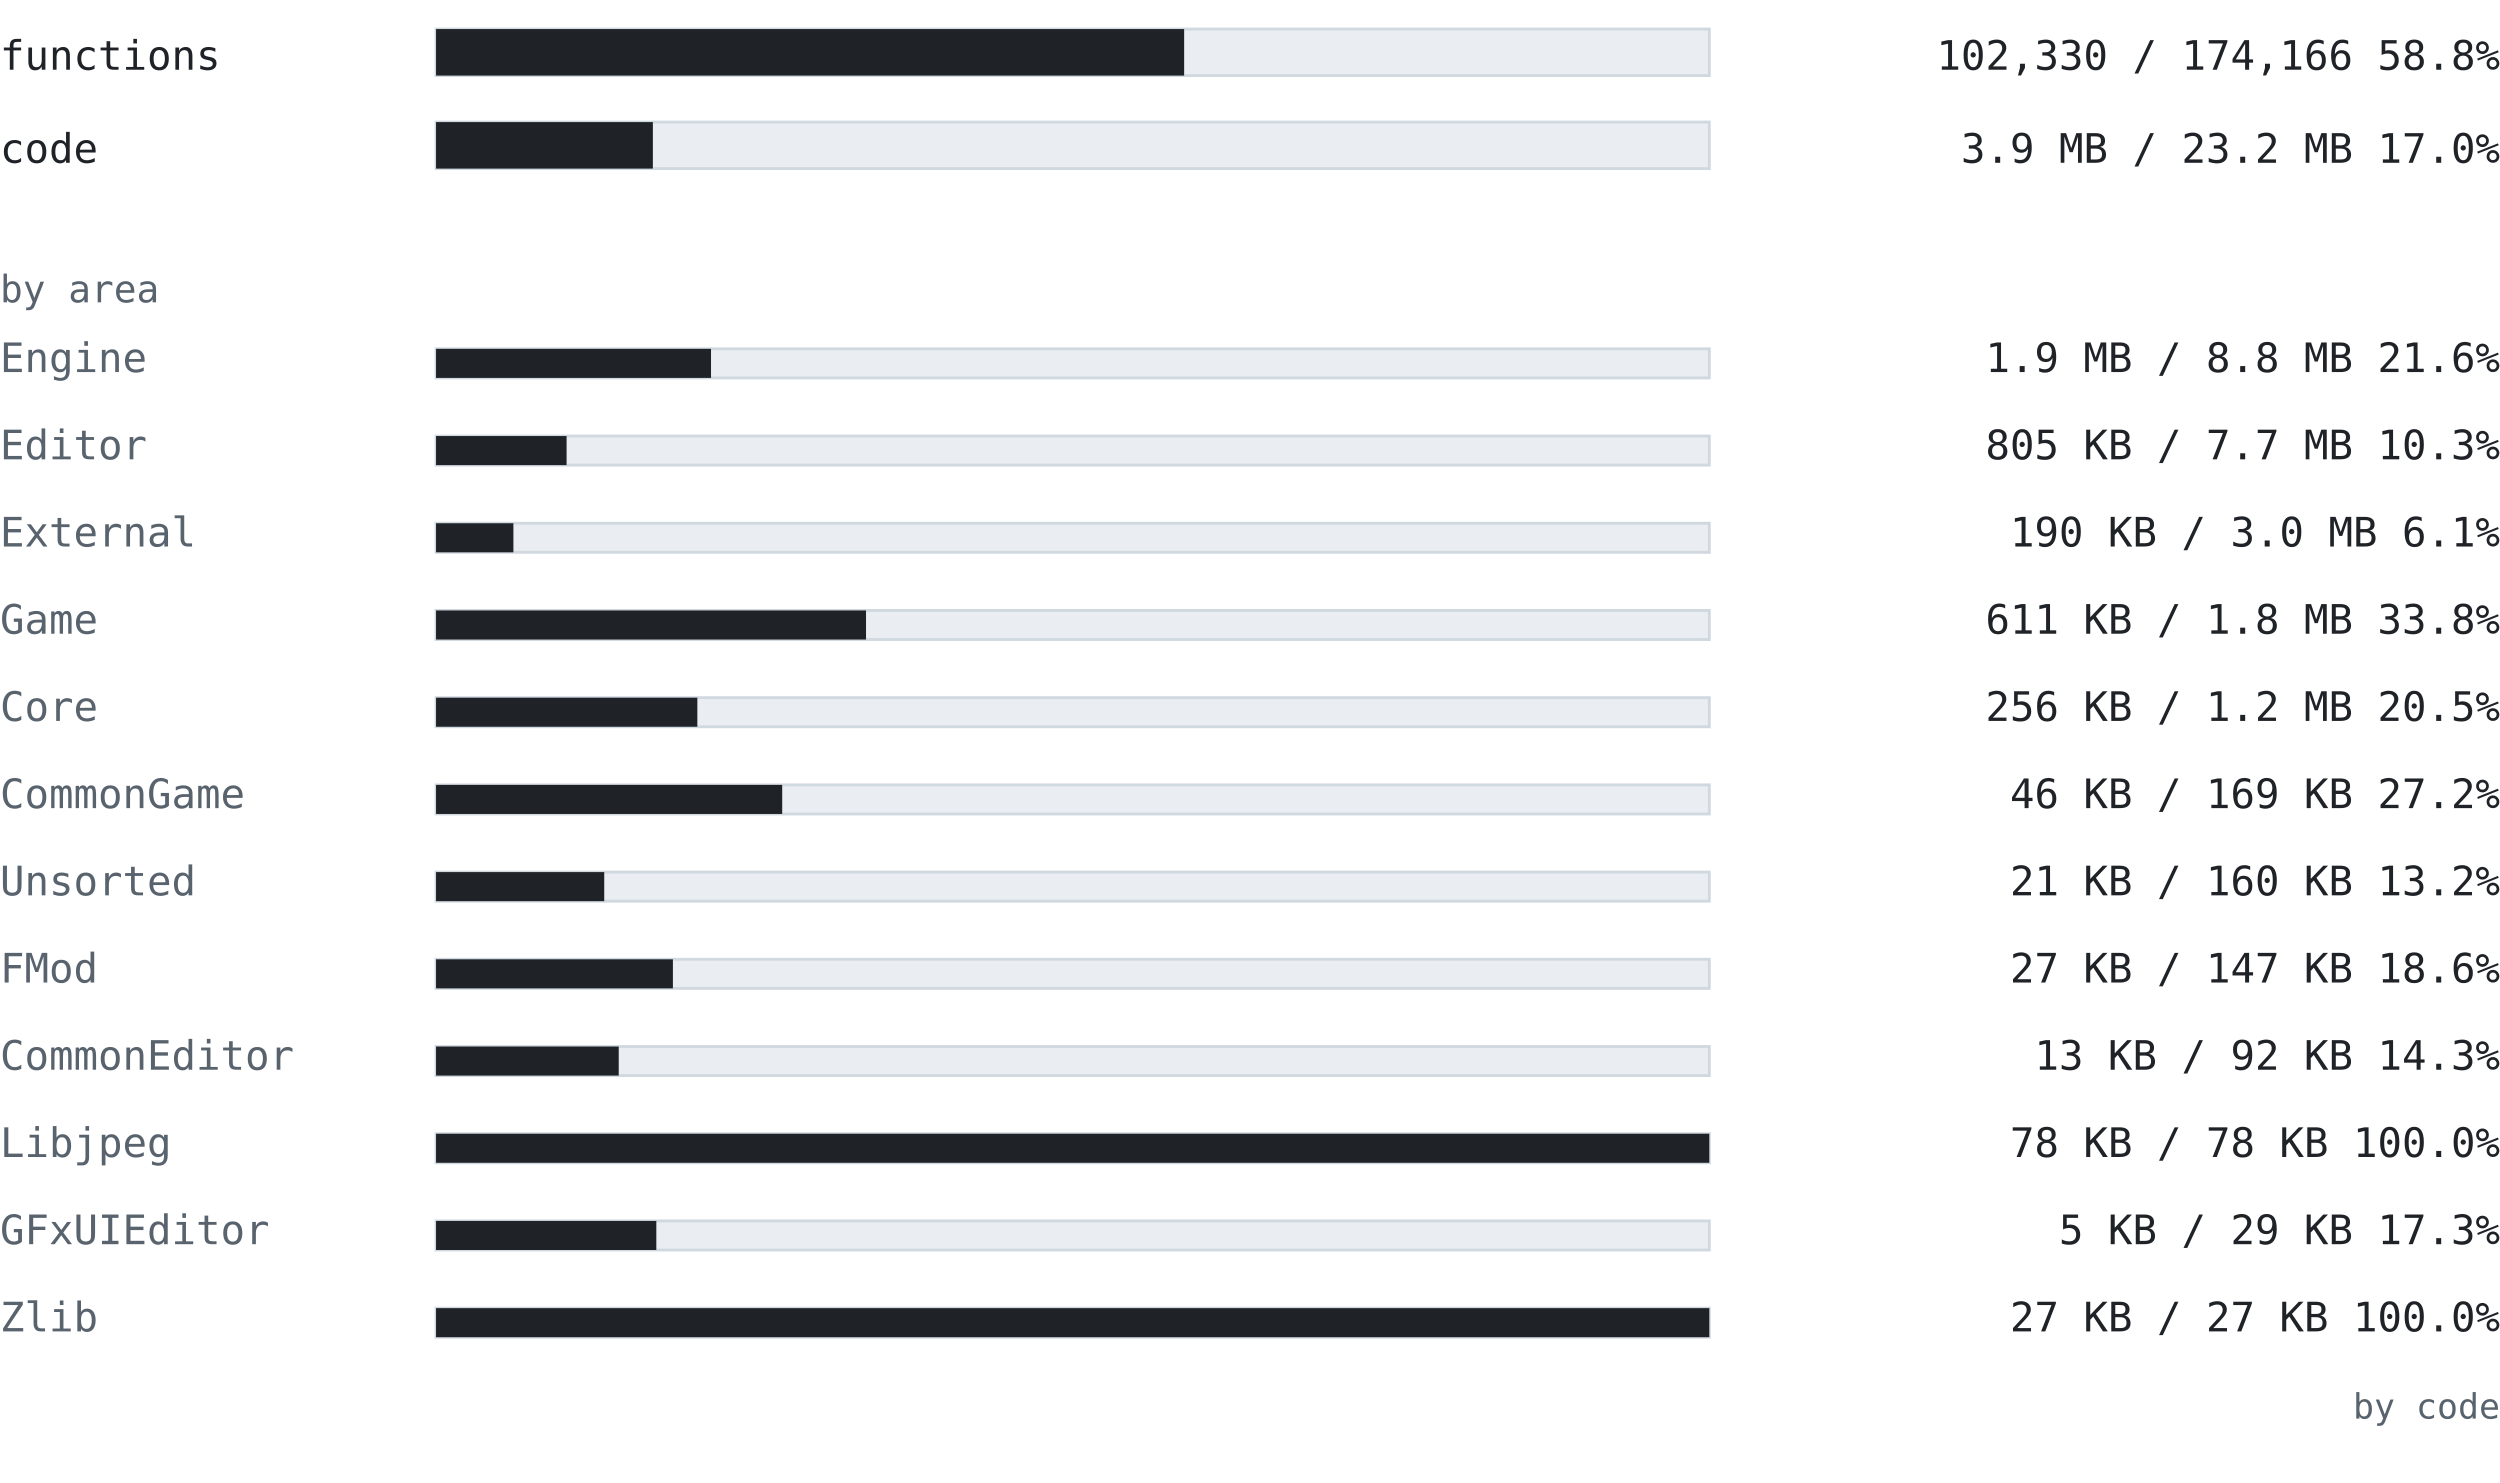
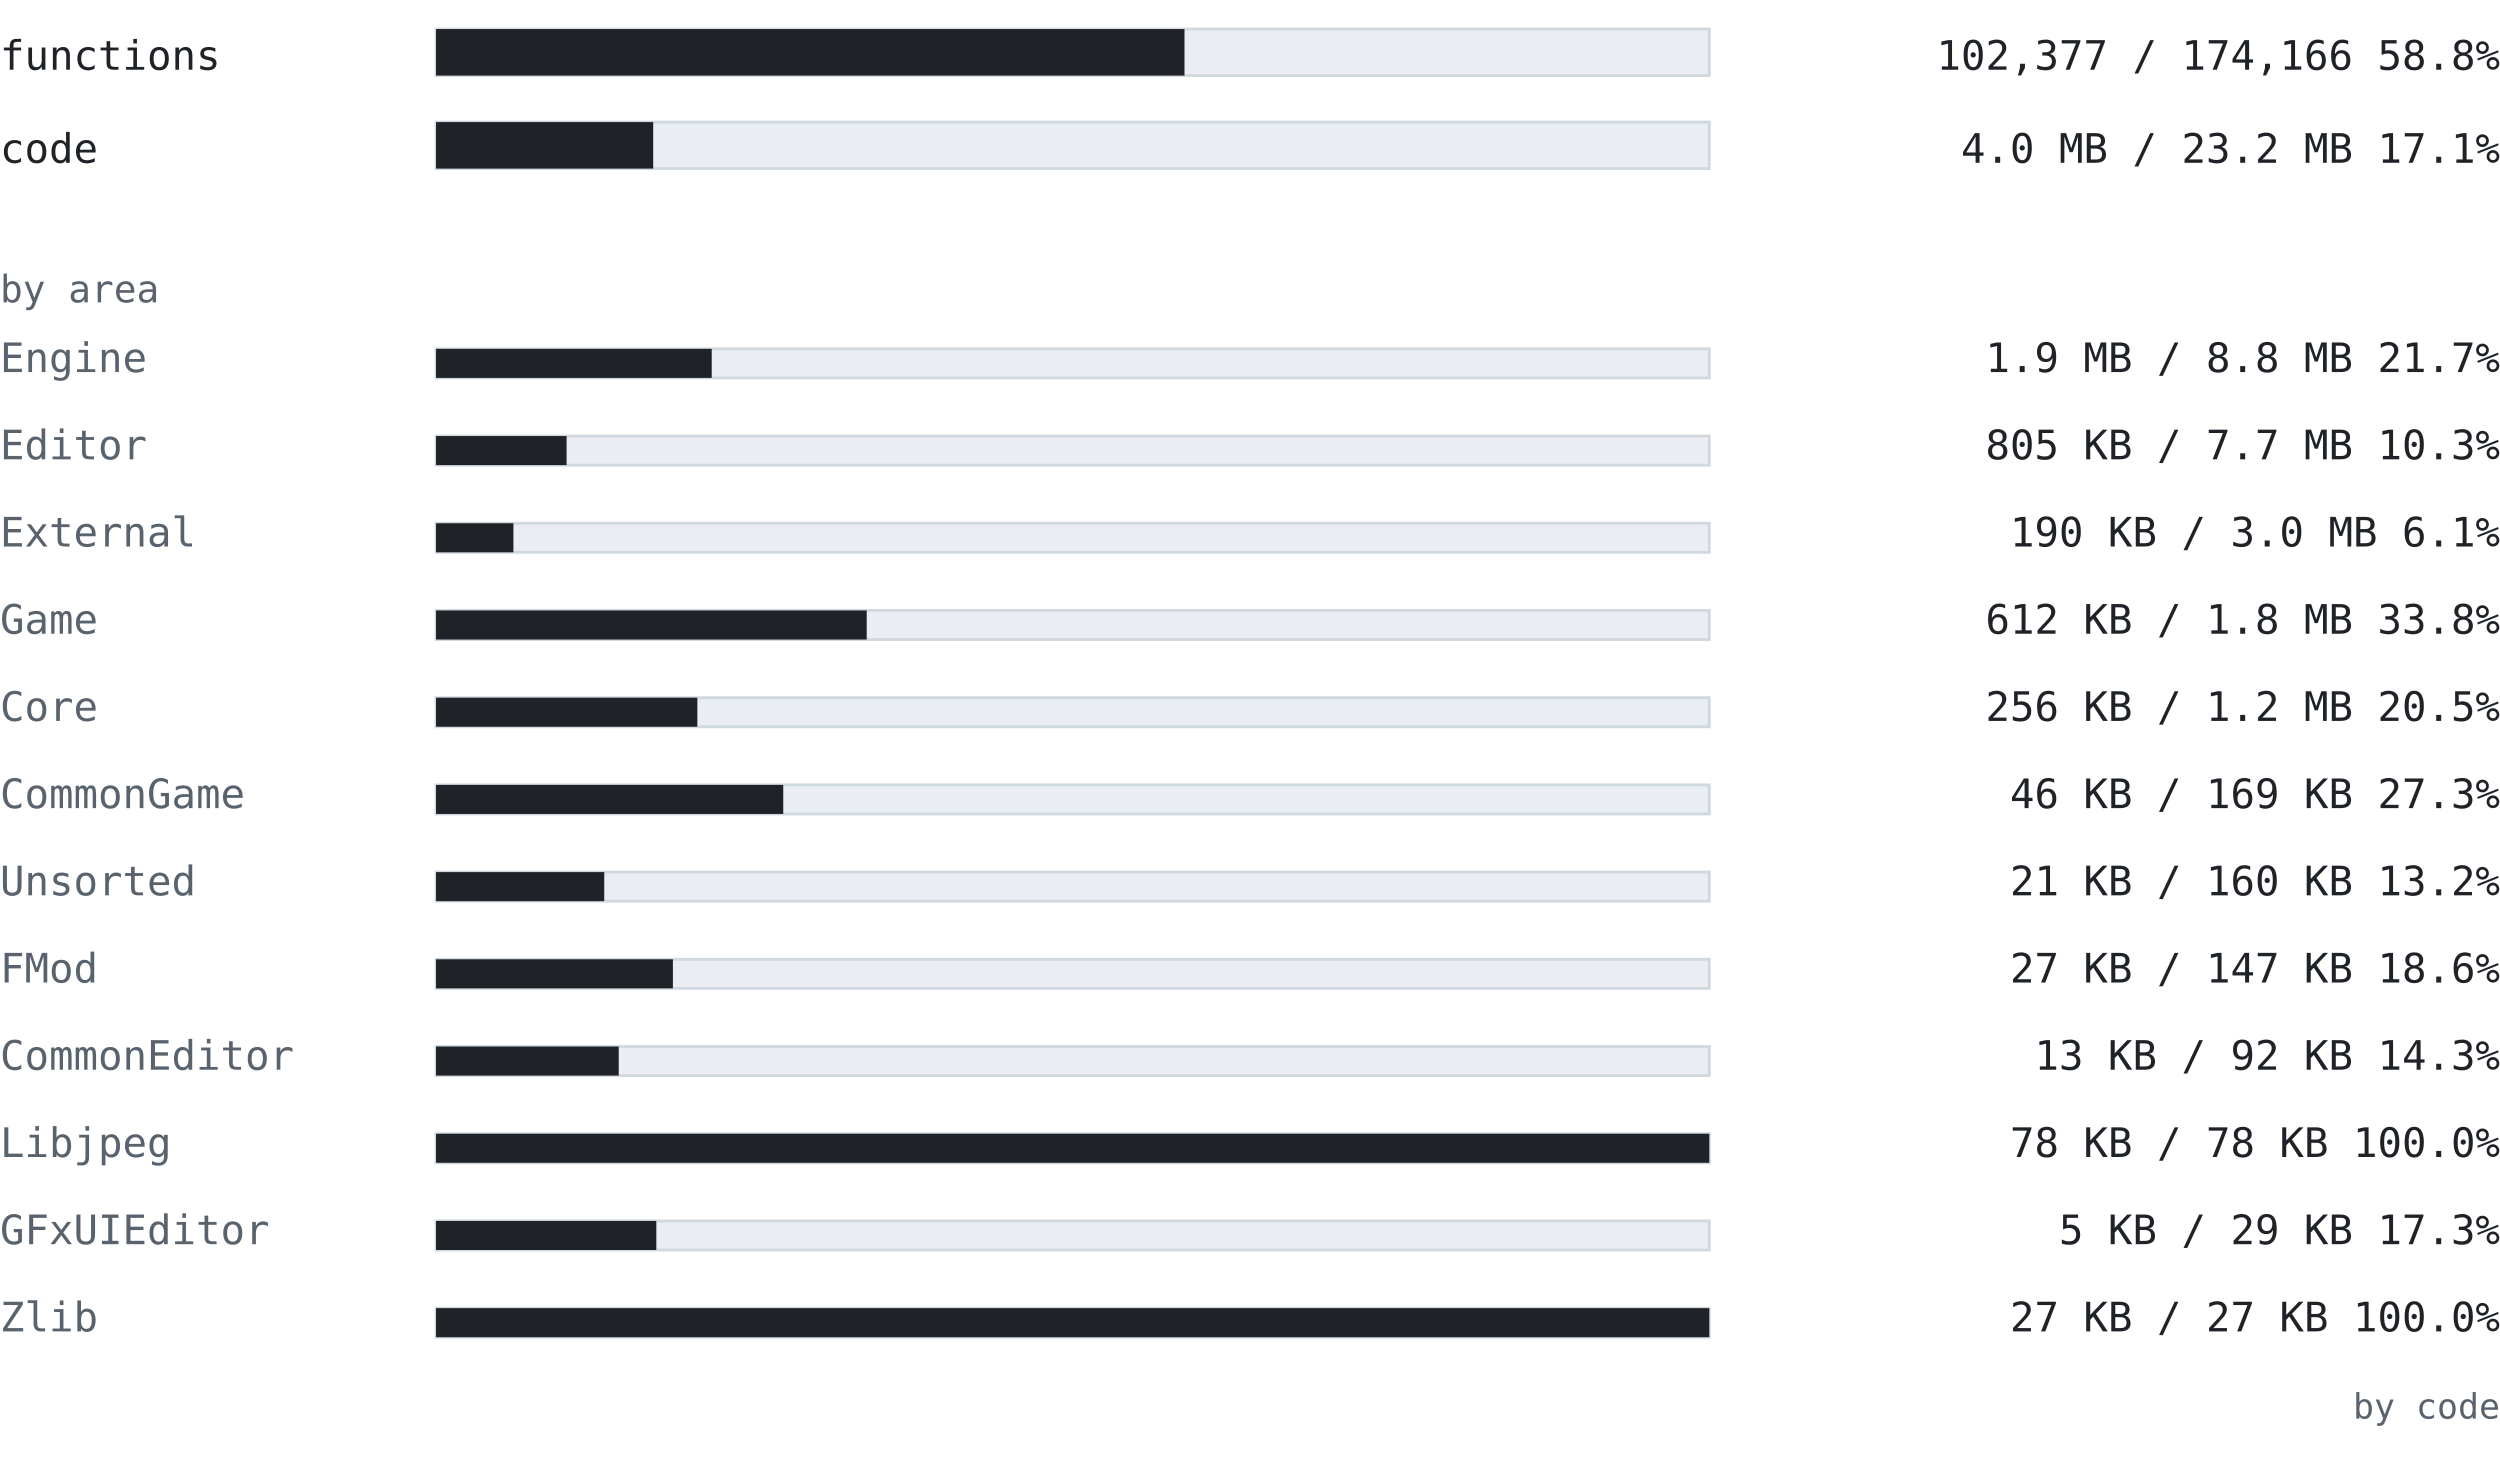
<svg xmlns="http://www.w3.org/2000/svg" width="860" height="510" viewBox="0 0 860 510" font-family="ui-monospace, SFMono-Regular, 'Cascadia Mono', Consolas, 'DejaVu Sans Mono', monospace">
  <text x="0" y="24" font-size="14" fill="#1f2328" text-anchor="start" font-weight="normal">functions</text>
  <rect x="150" y="10" width="438" height="16" fill="#eaeef2" stroke="#d1d9e0" />
-   <rect x="150" y="10" width="257.344" height="16" fill="#1f2328" />
-   <text x="860" y="24" font-size="14" fill="#1f2328" text-anchor="end" font-weight="normal">102,330 / 174,166  58.8%</text>
+   <rect x="150" y="10" width="257.462" height="16" fill="#1f2328" />
+   <text x="860" y="24" font-size="14" fill="#1f2328" text-anchor="end" font-weight="normal">102,377 / 174,166  58.8%</text>
  <text x="0" y="56" font-size="14" fill="#1f2328" text-anchor="start" font-weight="normal">code</text>
  <rect x="150" y="42" width="438" height="16" fill="#eaeef2" stroke="#d1d9e0" />
-   <rect x="150" y="42" width="74.589" height="16" fill="#1f2328" />
-   <text x="860" y="56" font-size="14" fill="#1f2328" text-anchor="end" font-weight="normal">3.9 MB / 23.2 MB  17.0%</text>
+   <rect x="150" y="42" width="74.701" height="16" fill="#1f2328" />
+   <text x="860" y="56" font-size="14" fill="#1f2328" text-anchor="end" font-weight="normal">4.0 MB / 23.2 MB  17.1%</text>
  <text x="0" y="104" font-size="13" fill="#59636e" text-anchor="start" font-weight="normal">by area</text>
  <text x="0" y="128" font-size="14" fill="#59636e" text-anchor="start" font-weight="normal">Engine</text>
  <rect x="150" y="120" width="438" height="10" fill="#eaeef2" stroke="#d1d9e0" />
-   <rect x="150" y="120" width="94.593" height="10" fill="#1f2328" />
-   <text x="860" y="128" font-size="14" fill="#1f2328" text-anchor="end" font-weight="normal">1.9 MB / 8.8 MB  21.6%</text>
+   <rect x="150" y="120" width="94.835" height="10" fill="#1f2328" />
+   <text x="860" y="128" font-size="14" fill="#1f2328" text-anchor="end" font-weight="normal">1.9 MB / 8.8 MB  21.7%</text>
  <text x="0" y="158" font-size="14" fill="#59636e" text-anchor="start" font-weight="normal">Editor</text>
  <rect x="150" y="150" width="438" height="10" fill="#eaeef2" stroke="#d1d9e0" />
  <rect x="150" y="150" width="44.908" height="10" fill="#1f2328" />
  <text x="860" y="158" font-size="14" fill="#1f2328" text-anchor="end" font-weight="normal">805 KB / 7.7 MB  10.3%</text>
  <text x="0" y="188" font-size="14" fill="#59636e" text-anchor="start" font-weight="normal">External</text>
  <rect x="150" y="180" width="438" height="10" fill="#eaeef2" stroke="#d1d9e0" />
-   <rect x="150" y="180" width="26.611" height="10" fill="#1f2328" />
+   <rect x="150" y="180" width="26.615" height="10" fill="#1f2328" />
  <text x="860" y="188" font-size="14" fill="#1f2328" text-anchor="end" font-weight="normal">190 KB / 3.0 MB  6.1%</text>
  <text x="0" y="218" font-size="14" fill="#59636e" text-anchor="start" font-weight="normal">Game</text>
  <rect x="150" y="210" width="438" height="10" fill="#eaeef2" stroke="#d1d9e0" />
-   <rect x="150" y="210" width="147.914" height="10" fill="#1f2328" />
-   <text x="860" y="218" font-size="14" fill="#1f2328" text-anchor="end" font-weight="normal">611 KB / 1.8 MB  33.8%</text>
+   <rect x="150" y="210" width="148.15" height="10" fill="#1f2328" />
+   <text x="860" y="218" font-size="14" fill="#1f2328" text-anchor="end" font-weight="normal">612 KB / 1.8 MB  33.8%</text>
  <text x="0" y="248" font-size="14" fill="#59636e" text-anchor="start" font-weight="normal">Core</text>
  <rect x="150" y="240" width="438" height="10" fill="#eaeef2" stroke="#d1d9e0" />
  <rect x="150" y="240" width="89.889" height="10" fill="#1f2328" />
  <text x="860" y="248" font-size="14" fill="#1f2328" text-anchor="end" font-weight="normal">256 KB / 1.2 MB  20.5%</text>
  <text x="0" y="278" font-size="14" fill="#59636e" text-anchor="start" font-weight="normal">CommonGame</text>
  <rect x="150" y="270" width="438" height="10" fill="#eaeef2" stroke="#d1d9e0" />
-   <rect x="150" y="270" width="119.076" height="10" fill="#1f2328" />
-   <text x="860" y="278" font-size="14" fill="#1f2328" text-anchor="end" font-weight="normal">46 KB / 169 KB  27.2%</text>
+   <rect x="150" y="270" width="119.437" height="10" fill="#1f2328" />
+   <text x="860" y="278" font-size="14" fill="#1f2328" text-anchor="end" font-weight="normal">46 KB / 169 KB  27.3%</text>
  <text x="0" y="308" font-size="14" fill="#59636e" text-anchor="start" font-weight="normal">Unsorted</text>
  <rect x="150" y="300" width="438" height="10" fill="#eaeef2" stroke="#d1d9e0" />
  <rect x="150" y="300" width="57.859" height="10" fill="#1f2328" />
  <text x="860" y="308" font-size="14" fill="#1f2328" text-anchor="end" font-weight="normal">21 KB / 160 KB  13.2%</text>
  <text x="0" y="338" font-size="14" fill="#59636e" text-anchor="start" font-weight="normal">FMod</text>
  <rect x="150" y="330" width="438" height="10" fill="#eaeef2" stroke="#d1d9e0" />
  <rect x="150" y="330" width="81.479" height="10" fill="#1f2328" />
  <text x="860" y="338" font-size="14" fill="#1f2328" text-anchor="end" font-weight="normal">27 KB / 147 KB  18.6%</text>
  <text x="0" y="368" font-size="14" fill="#59636e" text-anchor="start" font-weight="normal">CommonEditor</text>
  <rect x="150" y="360" width="438" height="10" fill="#eaeef2" stroke="#d1d9e0" />
  <rect x="150" y="360" width="62.841" height="10" fill="#1f2328" />
  <text x="860" y="368" font-size="14" fill="#1f2328" text-anchor="end" font-weight="normal">13 KB / 92 KB  14.3%</text>
  <text x="0" y="398" font-size="14" fill="#59636e" text-anchor="start" font-weight="normal">Libjpeg</text>
  <rect x="150" y="390" width="438" height="10" fill="#eaeef2" stroke="#d1d9e0" />
  <rect x="150" y="390" width="438" height="10" fill="#1f2328" />
  <text x="860" y="398" font-size="14" fill="#1f2328" text-anchor="end" font-weight="normal">78 KB / 78 KB  100.0%</text>
  <text x="0" y="428" font-size="14" fill="#59636e" text-anchor="start" font-weight="normal">GFxUIEditor</text>
  <rect x="150" y="420" width="438" height="10" fill="#eaeef2" stroke="#d1d9e0" />
  <rect x="150" y="420" width="75.775" height="10" fill="#1f2328" />
  <text x="860" y="428" font-size="14" fill="#1f2328" text-anchor="end" font-weight="normal">5 KB / 29 KB  17.3%</text>
  <text x="0" y="458" font-size="14" fill="#59636e" text-anchor="start" font-weight="normal">Zlib</text>
  <rect x="150" y="450" width="438" height="10" fill="#eaeef2" stroke="#d1d9e0" />
  <rect x="150" y="450" width="438" height="10" fill="#1f2328" />
  <text x="860" y="458" font-size="14" fill="#1f2328" text-anchor="end" font-weight="normal">27 KB / 27 KB  100.0%</text>
  <text x="860" y="488" font-size="12" fill="#59636e" text-anchor="end" font-weight="normal">by code</text>
</svg>
